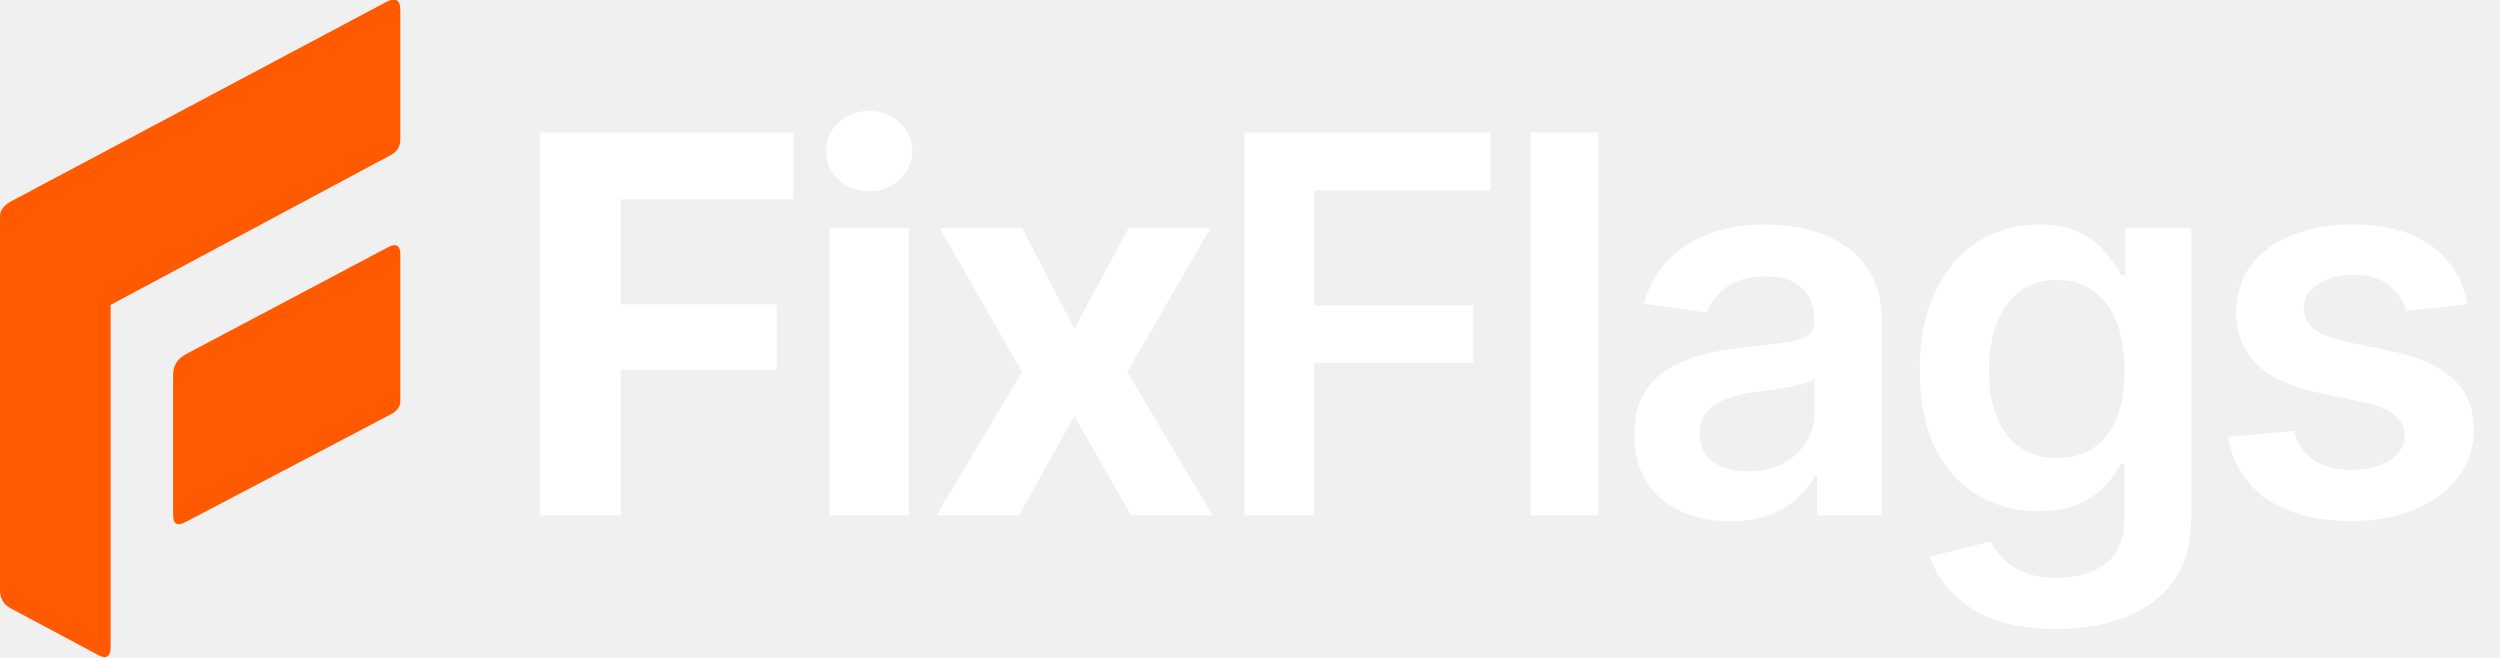
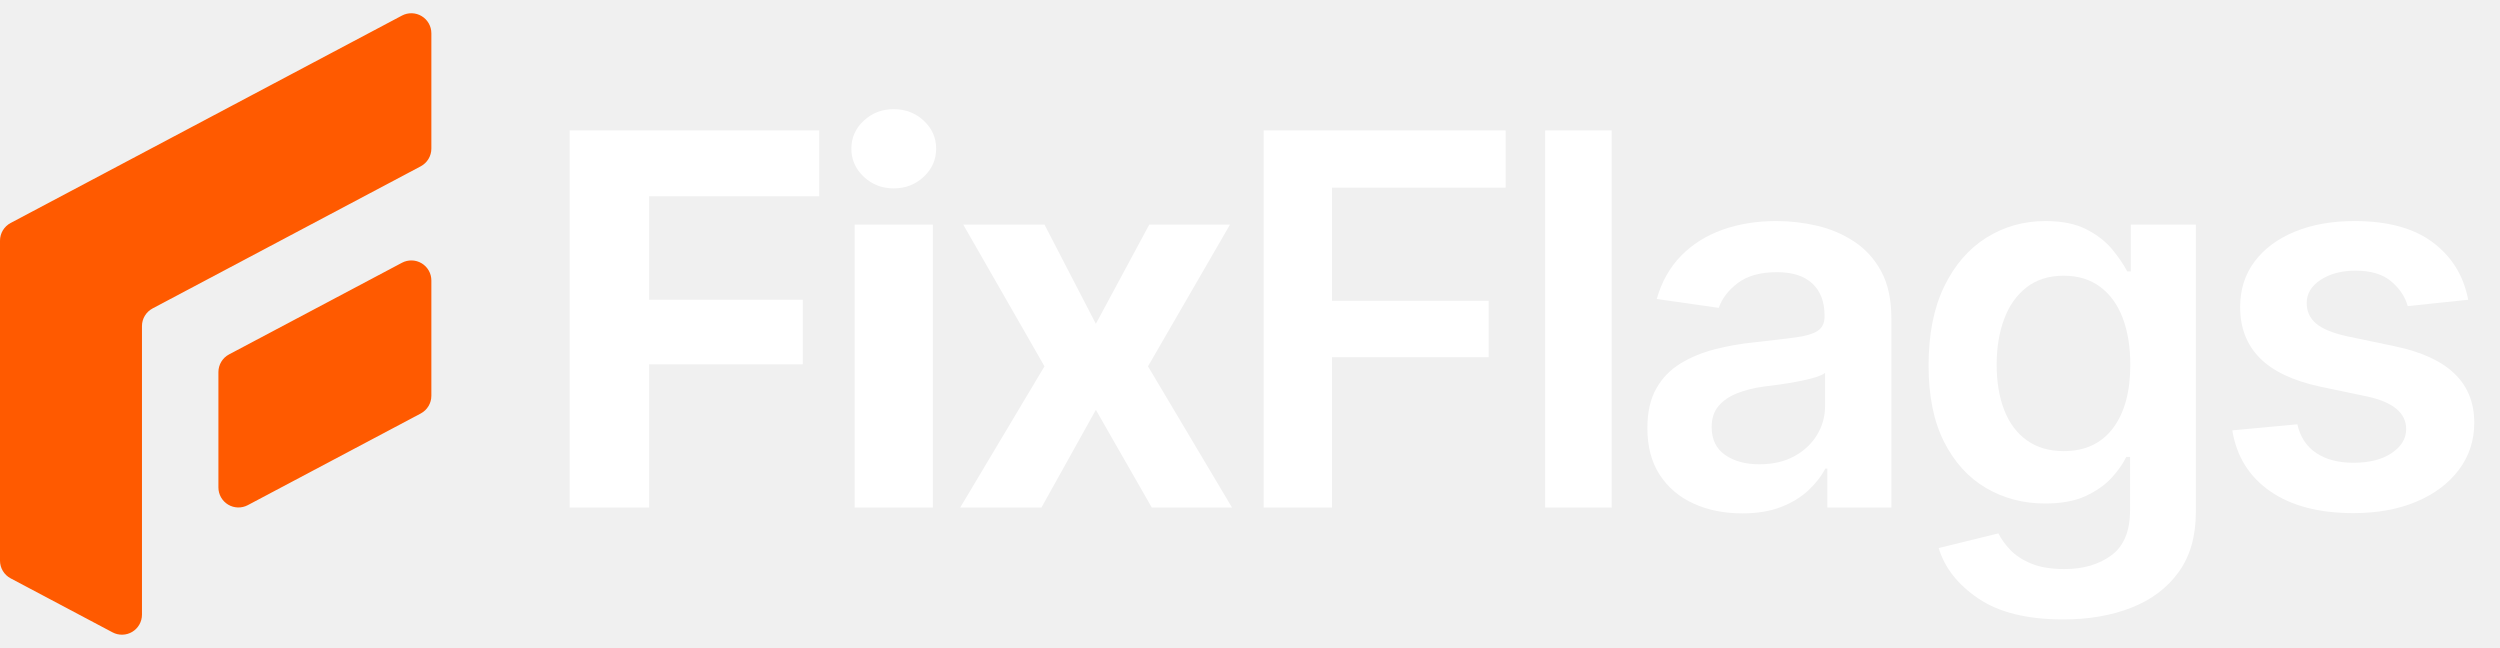
- <svg xmlns="http://www.w3.org/2000/svg" viewBox="0 0 456 120" role="img" aria-label="FixFlags">
-   <g fill="#FF5A00" transform="translate(0 0) scale(0.1540436)">
-     <path d="M12 239 458 2Q474-6 474 12V165Q474 178 462 184L131 361V766Q131 783 117 776L12 720Q0 713 0 699V256Q0 246 12 239Z" />
-     <path d="M219 420 459 293Q474 285 474 301V475Q474 485 462 491L220 618Q205 626 205 610V444Q205 428 219 420Z" />
+ <svg xmlns="http://www.w3.org/2000/svg" viewBox="0 0 463 120" role="img" aria-label="FixFlags">
+   <g fill="#FF5A00" transform="translate(0 0) scale(0.1685393)">
+     <path d="M0 264.46A22 22 0 0 1 11.7 245.02L441.7 17.12A22 22 0 0 1 474 36.56L474 163.32A22 22 0 0 1 462.3 182.76L167.7 338.9A22 22 0 0 0 156 358.33L156 675.44A22 22 0 0 1 123.7 694.88L11.7 635.52A22 22 0 0 1 0 616.08Z" />
+     <path d="M240 408.88A22 22 0 0 1 251.7 389.44L441.7 288.74A22 22 0 0 1 474 308.18L474 434.94A22 22 0 0 1 462.3 454.38L272.3 555.08A22 22 0 0 1 240 535.64Z" />
  </g>
-   <path d="M96 0L96 1490L1082 1490L1082 1230L410 1230L410 821L1017 821L1017 566L410 566L410 0Z" transform="translate(94 94) scale(0.046875 -0.046875)" fill="#FFFFFF" />
-   <path d="M91 0L91 1118L400 1118L400 0ZM245 1261Q176 1261 127 1307Q78 1353 78 1418Q78 1483 127 1528.5Q176 1574 245 1574Q315 1574 364 1528.5Q413 1483 413 1418Q413 1353 364 1307Q315 1261 245 1261Z" transform="translate(147.0156 94) scale(0.046875 -0.046875)" fill="#FFFFFF" />
-   <path d="M350 1118L553 726L764 1118L1083 1118L759 558L1091 0L774 0L553 386L338 0L17 0L350 558L29 1118Z" transform="translate(170.0312 94) scale(0.046875 -0.046875)" fill="#FFFFFF" />
-   <path d="M108 0L108 1490L1064 1490L1064 1264L378 1264L378 817L997 817L997 594L378 594L378 0Z" transform="translate(221.9688 94) scale(0.046875 -0.046875)" fill="#FFFFFF" />
-   <path d="M360 1490L360 0L97 0L97 1490Z" transform="translate(274.6094 94) scale(0.046875 -0.046875)" fill="#FFFFFF" />
-   <path d="M419 -23Q312 -23 227 15.5Q142 54 93 129Q44 204 44 314Q44 408 79 470Q114 532 174.5 569Q235 606 311 625.5Q387 645 468 653Q567 664 628 672Q689 680 716.5 698Q744 716 744 754L744 759Q744 840 696 885Q648 930 556 930Q459 930 402.5 888Q346 846 326 789L81 824Q110 926 177 994.5Q244 1063 340.5 1097.5Q437 1132 554 1132Q634 1132 714 1113.5Q794 1095 861 1051Q928 1007 968 933Q1008 859 1008 748L1008 0L755 0L755 154L747 154Q723 108 679.5 67.5Q636 27 571.5 2Q507 -23 419 -23ZM486 171Q566 171 624 202.5Q682 234 714 286.5Q746 339 746 401L746 532Q733 522 704 513.5Q675 505 638 498Q601 491 565.5 486Q530 481 504 478Q445 470 398.5 451.5Q352 433 325 401Q298 369 298 318Q298 245 351 208Q404 171 486 171Z" transform="translate(296.0312 94) scale(0.046875 -0.046875)" fill="#FFFFFF" />
-   <path d="M581 -442Q368 -442 246 -359.5Q124 -277 89 -160L325 -102Q341 -135 372 -167.5Q403 -200 455 -221.5Q507 -243 586 -243Q698 -243 771.5 -188.5Q845 -134 845 -11L845 200L830 200Q811 160 772 117.5Q733 75 669.5 45.5Q606 16 509 16Q381 16 276.5 77Q172 138 110.5 259Q49 380 49 562Q49 746 110.5 873Q172 1000 277 1066Q382 1132 511 1132Q609 1132 673 1099Q737 1066 775 1019.5Q813 973 834 933L848 933L848 1118L1105 1118L1105 -18Q1105 -161 1037 -255Q969 -349 850.5 -395.5Q732 -442 581 -442ZM583 223Q709 223 777.5 313.5Q846 404 846 564Q846 670 816 749Q786 828 727 872Q668 916 583 916Q495 916 436 870Q377 824 347.5 744.5Q318 665 318 564Q318 462 348 385Q378 308 437.5 265.5Q497 223 583 223Z" transform="translate(347.875 94) scale(0.046875 -0.046875)" fill="#FFFFFF" />
-   <path d="M979 821L740 796Q725 851 675 893.5Q625 936 534 936Q452 936 396.5 900Q341 864 341 808Q341 759 377.5 727.5Q414 696 499 677L690 637Q847 604 925 529Q1003 454 1003 335Q1003 230 942 149Q881 68 773.5 23Q666 -22 526 -22Q321 -22 196.5 64.5Q72 151 47 305L304 329Q321 254 378.5 215.5Q436 177 526 177Q620 177 677 215.5Q734 254 734 310Q734 404 584 438L393 478Q232 513 155 591.5Q78 670 78 792Q78 896 135 972Q192 1048 294 1090Q396 1132 530 1132Q727 1132 839.5 1047.5Q952 963 979 821Z" transform="translate(404.2188 94) scale(0.046875 -0.046875)" fill="#FFFFFF" />
+   <path d="M96 0L96 1490L1082 1490L1082 1230L410 1230L410 821L1017 821L1017 566L410 566L410 0Z" transform="translate(101 94) scale(0.046875 -0.046875)" fill="#FFFFFF" />
+   <path d="M91 0L91 1118L400 1118L400 0ZM245 1261Q176 1261 127 1307Q78 1353 78 1418Q78 1483 127 1528.5Q176 1574 245 1574Q315 1574 364 1528.5Q413 1483 413 1418Q413 1353 364 1307Q315 1261 245 1261Z" transform="translate(154.0156 94) scale(0.046875 -0.046875)" fill="#FFFFFF" />
+   <path d="M350 1118L553 726L764 1118L1083 1118L759 558L1091 0L774 0L553 386L338 0L17 0L350 558L29 1118Z" transform="translate(177.0312 94) scale(0.046875 -0.046875)" fill="#FFFFFF" />
+   <path d="M108 0L108 1490L1064 1490L1064 1264L378 1264L378 817L997 817L997 594L378 594L378 0Z" transform="translate(228.9688 94) scale(0.046875 -0.046875)" fill="#FFFFFF" />
+   <path d="M360 1490L360 0L97 0L97 1490Z" transform="translate(281.6094 94) scale(0.046875 -0.046875)" fill="#FFFFFF" />
+   <path d="M419 -23Q312 -23 227 15.5Q142 54 93 129Q44 204 44 314Q44 408 79 470Q114 532 174.5 569Q235 606 311 625.5Q387 645 468 653Q567 664 628 672Q689 680 716.5 698Q744 716 744 754L744 759Q744 840 696 885Q648 930 556 930Q459 930 402.5 888Q346 846 326 789L81 824Q110 926 177 994.5Q244 1063 340.5 1097.5Q437 1132 554 1132Q634 1132 714 1113.5Q794 1095 861 1051Q928 1007 968 933Q1008 859 1008 748L1008 0L755 0L755 154L747 154Q723 108 679.5 67.5Q636 27 571.5 2Q507 -23 419 -23ZM486 171Q566 171 624 202.5Q682 234 714 286.5Q746 339 746 401L746 532Q733 522 704 513.5Q675 505 638 498Q601 491 565.5 486Q530 481 504 478Q445 470 398.5 451.5Q352 433 325 401Q298 369 298 318Q298 245 351 208Q404 171 486 171Z" transform="translate(303.0312 94) scale(0.046875 -0.046875)" fill="#FFFFFF" />
+   <path d="M581 -442Q368 -442 246 -359.5Q124 -277 89 -160L325 -102Q341 -135 372 -167.5Q403 -200 455 -221.5Q507 -243 586 -243Q698 -243 771.5 -188.5Q845 -134 845 -11L845 200L830 200Q811 160 772 117.5Q733 75 669.5 45.5Q606 16 509 16Q381 16 276.5 77Q172 138 110.5 259Q49 380 49 562Q49 746 110.5 873Q172 1000 277 1066Q382 1132 511 1132Q609 1132 673 1099Q737 1066 775 1019.5Q813 973 834 933L848 933L848 1118L1105 1118L1105 -18Q1105 -161 1037 -255Q969 -349 850.5 -395.5Q732 -442 581 -442ZM583 223Q709 223 777.5 313.5Q846 404 846 564Q846 670 816 749Q786 828 727 872Q668 916 583 916Q495 916 436 870Q377 824 347.5 744.5Q318 665 318 564Q318 462 348 385Q378 308 437.5 265.5Q497 223 583 223Z" transform="translate(354.875 94) scale(0.046875 -0.046875)" fill="#FFFFFF" />
+   <path d="M979 821L740 796Q725 851 675 893.5Q625 936 534 936Q452 936 396.5 900Q341 864 341 808Q341 759 377.5 727.5Q414 696 499 677L690 637Q847 604 925 529Q1003 454 1003 335Q1003 230 942 149Q881 68 773.5 23Q666 -22 526 -22Q321 -22 196.5 64.5Q72 151 47 305L304 329Q321 254 378.5 215.5Q436 177 526 177Q620 177 677 215.5Q734 254 734 310Q734 404 584 438L393 478Q232 513 155 591.5Q78 670 78 792Q78 896 135 972Q192 1048 294 1090Q396 1132 530 1132Q727 1132 839.5 1047.5Q952 963 979 821Z" transform="translate(411.2188 94) scale(0.046875 -0.046875)" fill="#FFFFFF" />
</svg>
